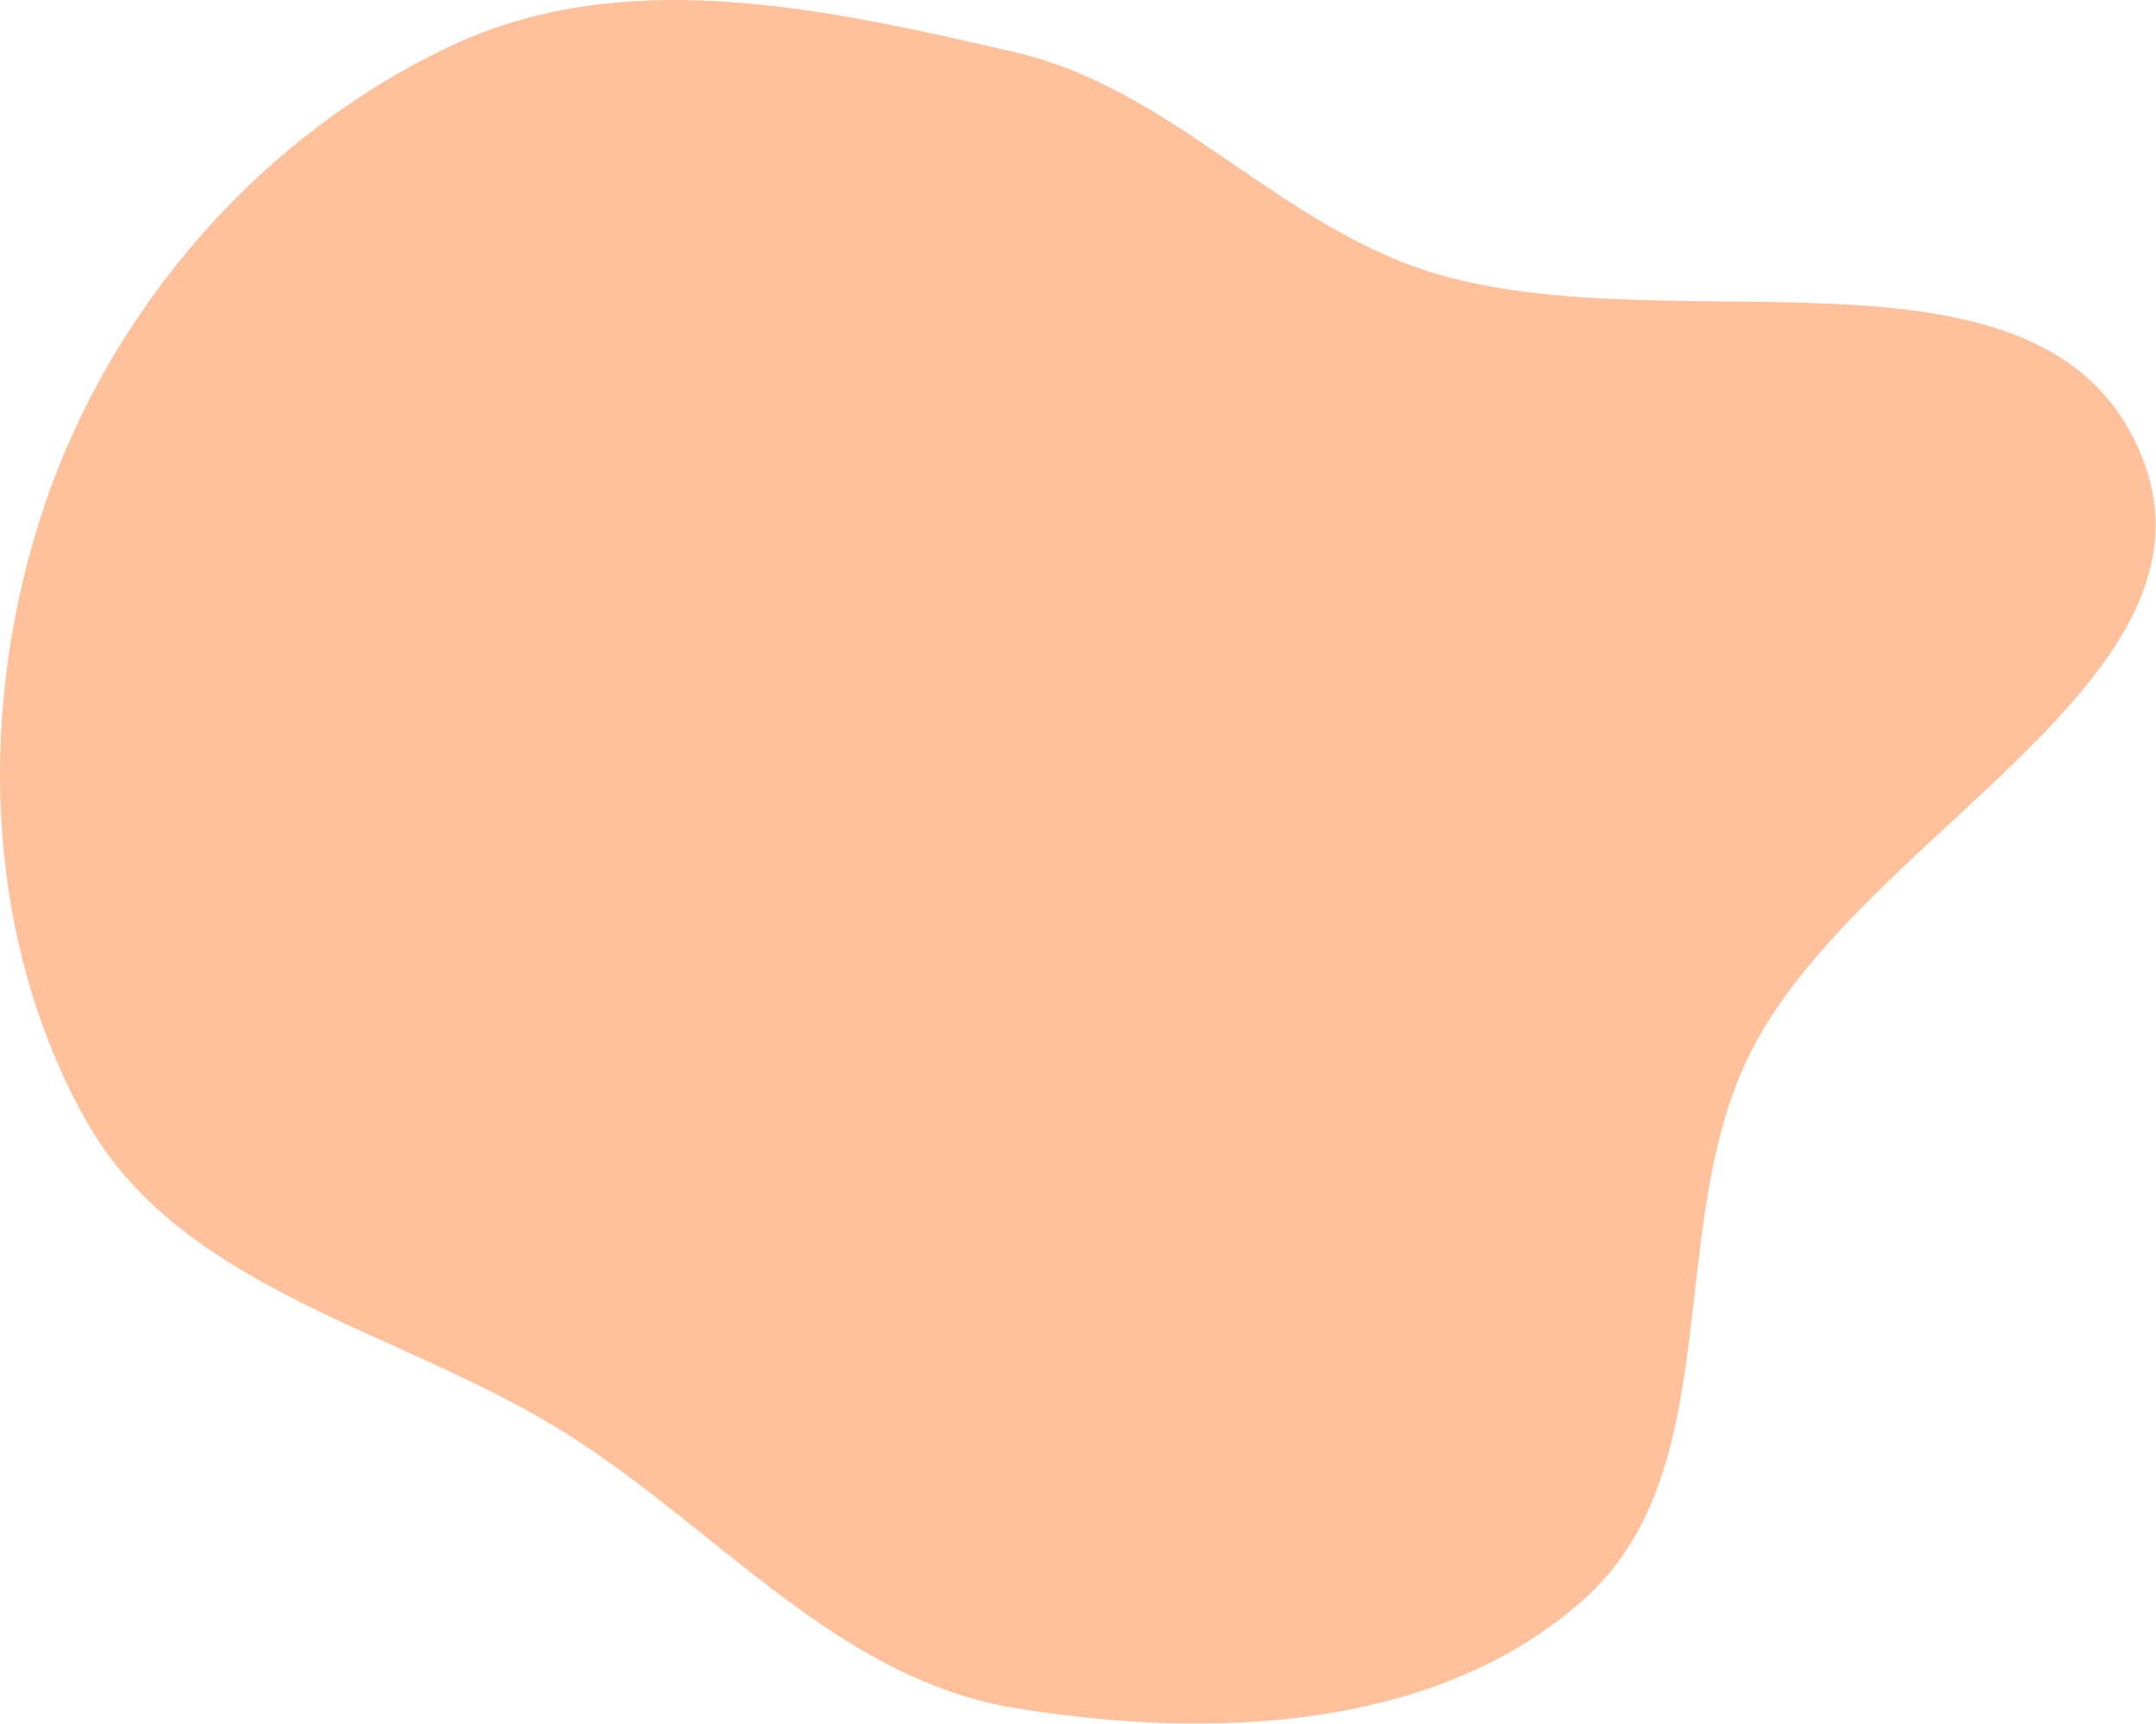
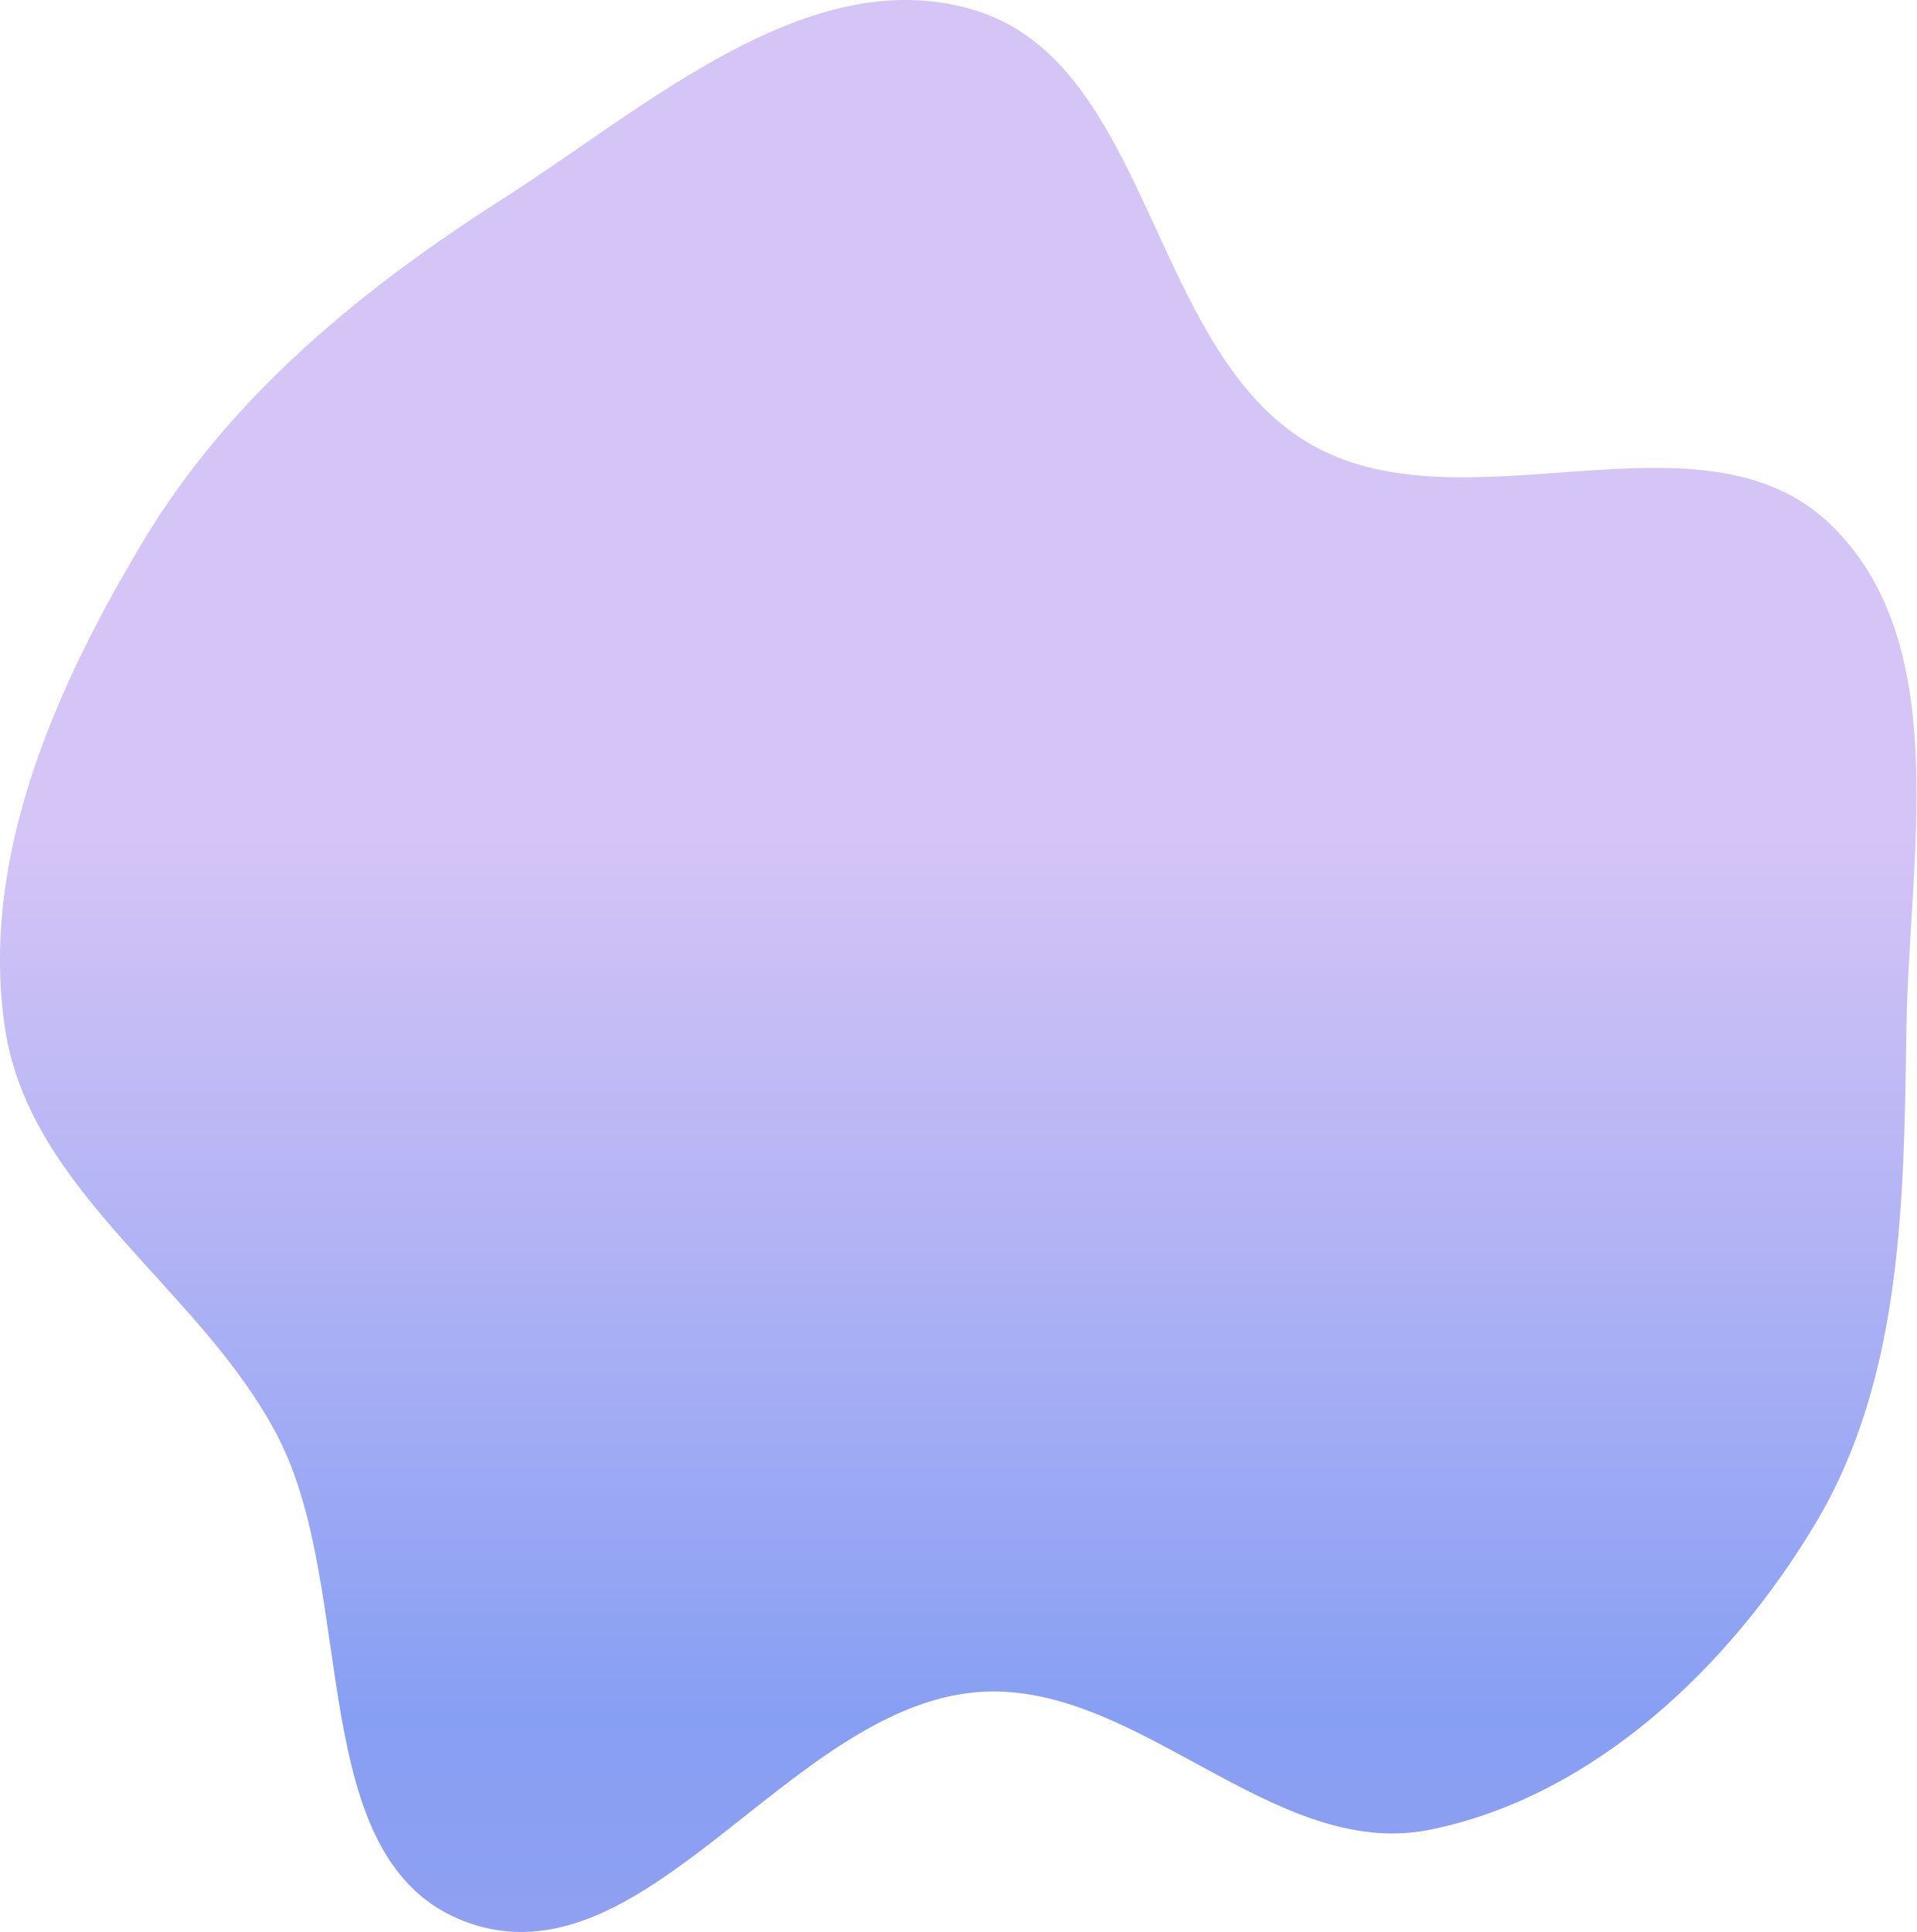
- <svg xmlns="http://www.w3.org/2000/svg" width="663" height="530" viewBox="0 0 663 530" fill="none">
-   <path fill-rule="evenodd" clip-rule="evenodd" d="M312.225 16.078C358.748 26.824 390.384 66.119 435.367 82.132C509.406 108.486 627.638 66.802 658.168 139.219C687.545 208.904 570.742 256.859 537.708 324.887C511.637 378.575 531.476 452.346 486.862 491.991C441.454 532.341 372.179 535.025 312.225 525.253C257.812 516.384 221.165 470.556 174.57 441.088C123.492 408.784 55.973 397.201 26.405 344.491C-5.391 287.809 -7.093 216.199 13.921 154.698C34.77 93.682 80.937 40.939 139.412 13.766C192.967 -11.12 254.685 2.786 312.225 16.078Z" fill="url(#paint0_linear_1_5)" />
+ <svg xmlns="http://www.w3.org/2000/svg" width="253" height="255" viewBox="0 0 253 255" fill="none">
+   <path fill-rule="evenodd" clip-rule="evenodd" d="M128.635 1.338C151.802 8.358 151.768 45.871 172.575 58.377C193.014 70.663 224.656 52.609 241.768 69.339C257.911 85.122 252.014 112.945 251.668 135.705C251.326 158.186 251.21 181.651 239.766 200.896C228.402 220.007 210.307 237.145 188.754 241.504C167.897 245.723 149.807 221.344 128.635 223.374C103.858 225.749 84.996 262.283 61.588 253.696C39.968 245.764 47.367 210.322 36.688 189.642C26.58 170.067 3.939 157.557 0.661 135.705C-2.706 113.253 7.306 90.749 18.949 71.362C30.434 52.238 47.748 38.133 66.418 26.215C85.616 13.958 106.907 -5.245 128.635 1.338Z" fill="url(#paint0_linear_1_7)" />
  <defs>
-     <linearGradient id="paint0_linear_1_5" x1="-31" y1="103.5" x2="602" y2="344" gradientUnits="userSpaceOnUse">
-       <stop stop-color="#FFC19C" />
-       <stop offset="1" stop-color="#FFC19C" />
+     <linearGradient id="paint0_linear_1_7" x1="126.5" y1="0" x2="126.5" y2="255" gradientUnits="userSpaceOnUse">
+       <stop offset="0.433" stop-color="#D5C4F6" />
+       <stop offset="0.889" stop-color="#879FF3" />
+       <stop offset="1" stop-color="#909FF1" />
    </linearGradient>
  </defs>
</svg>
